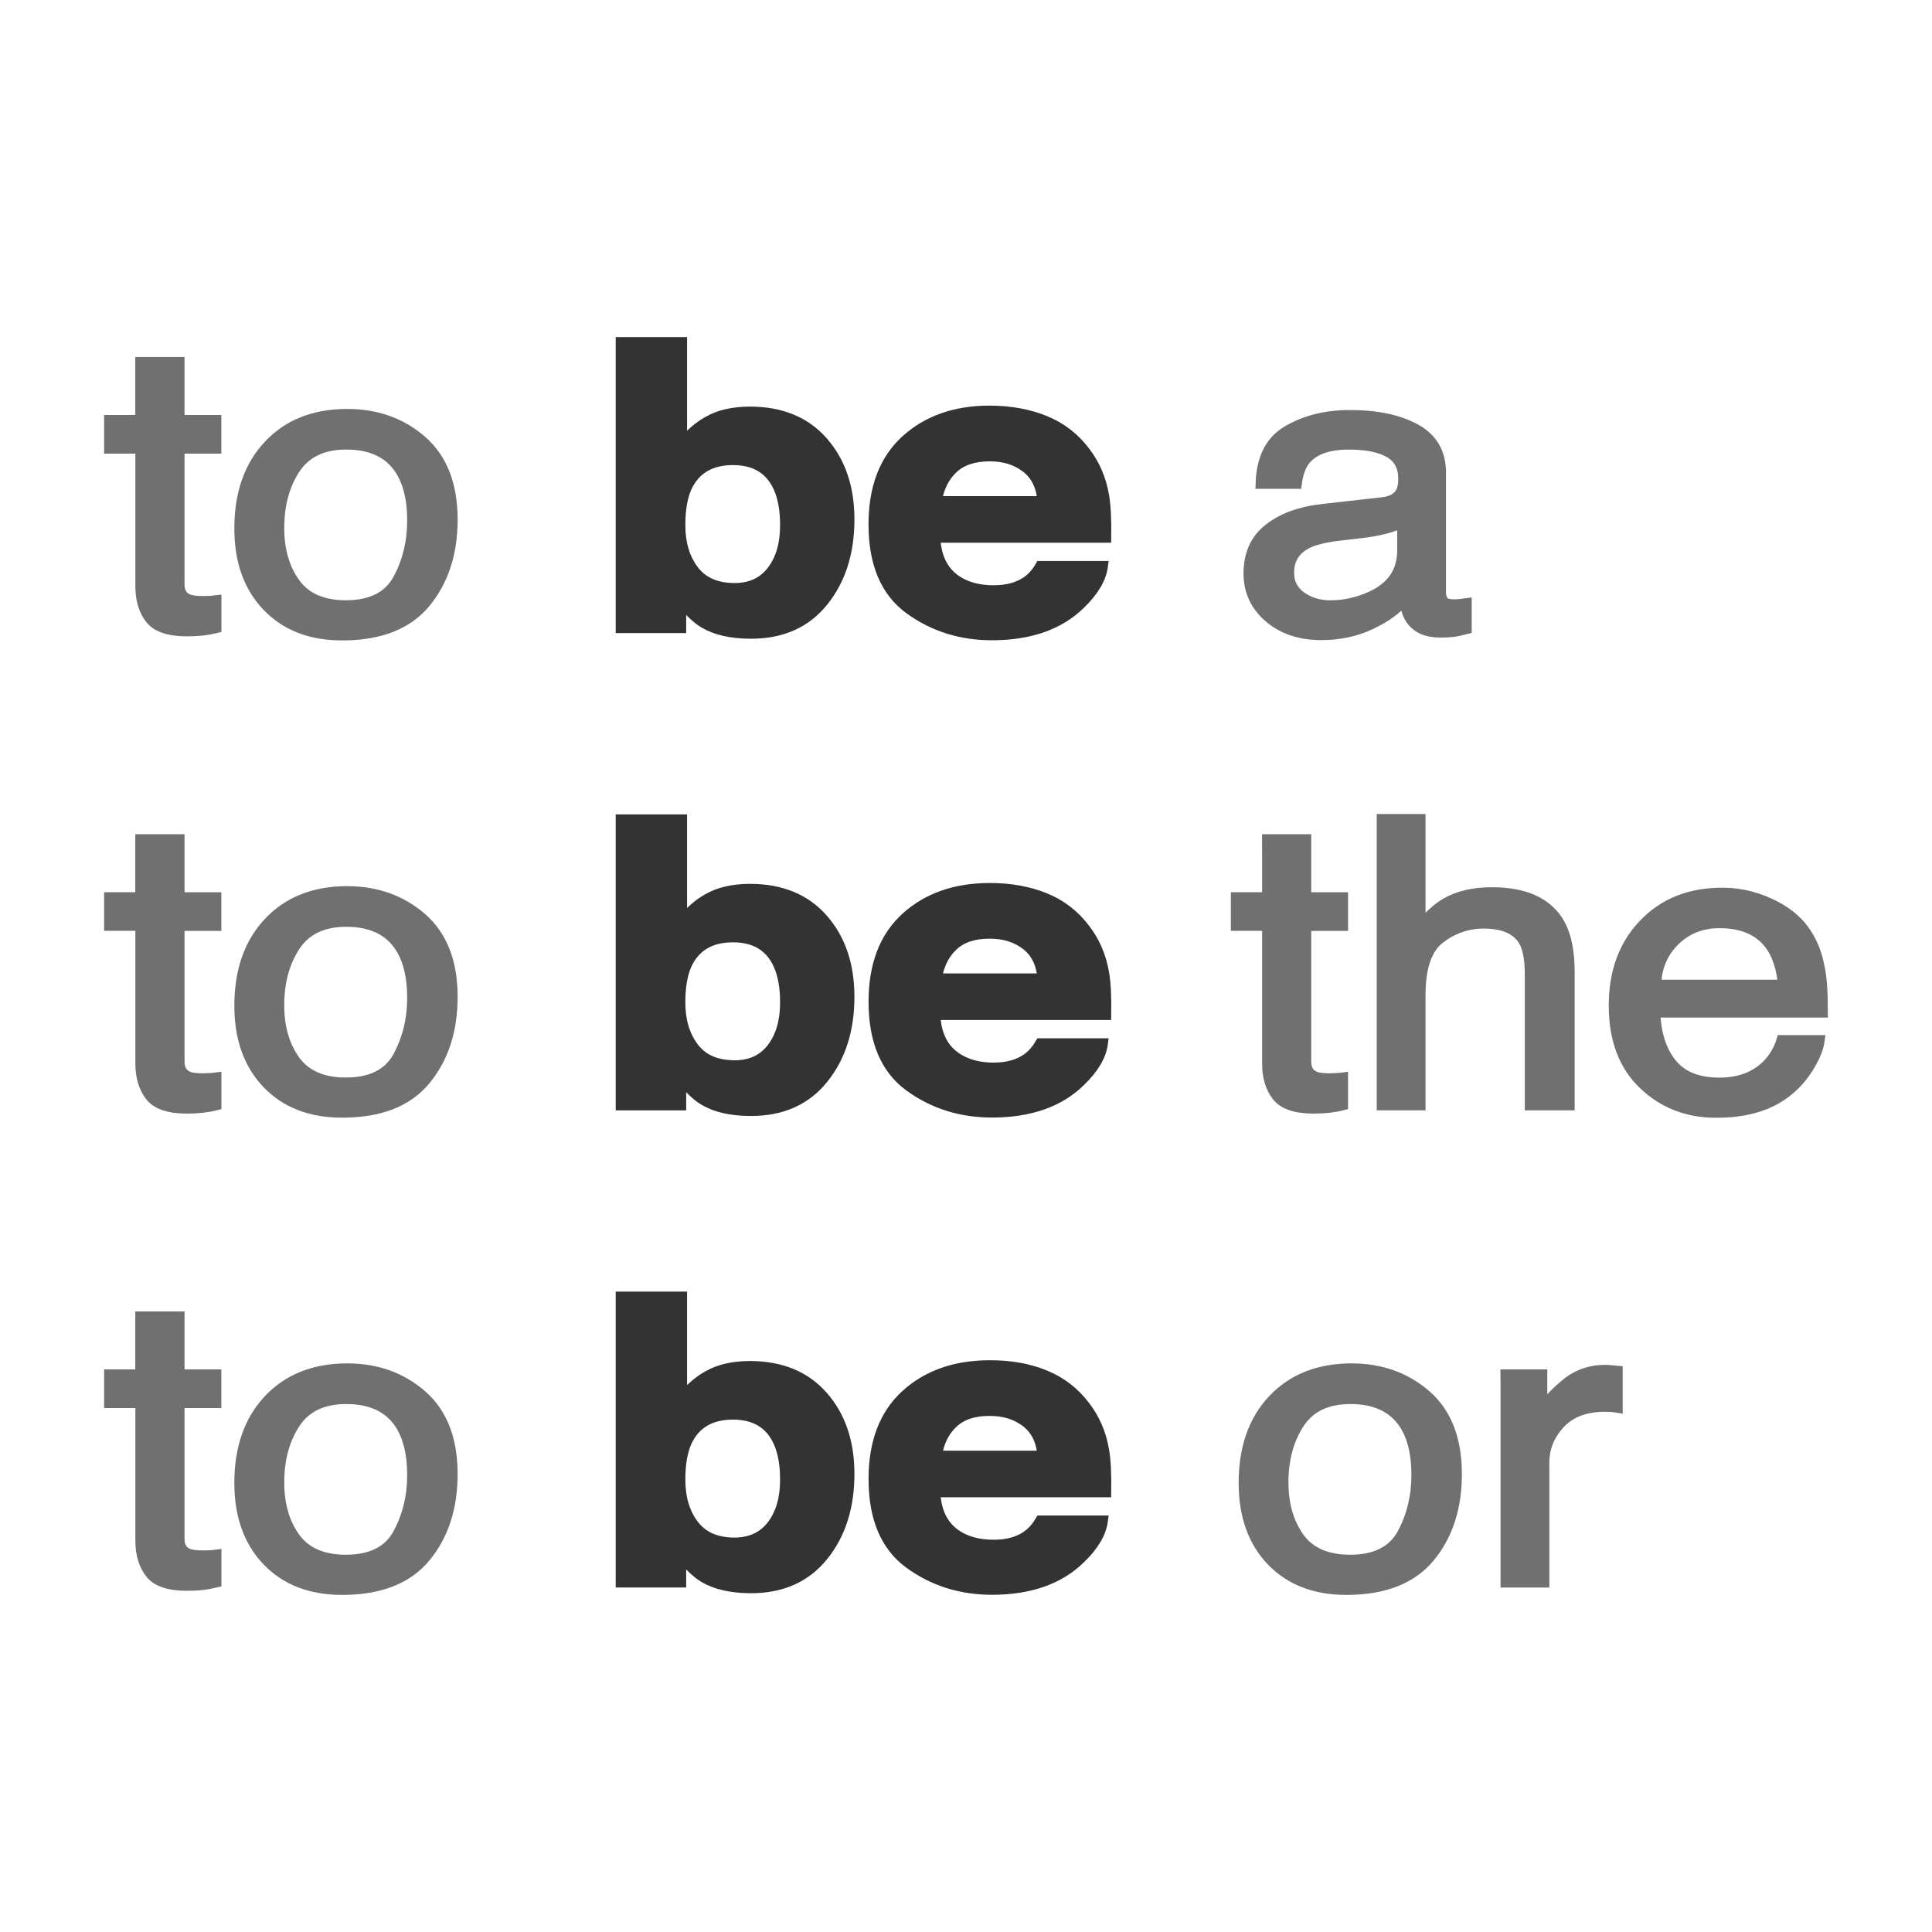
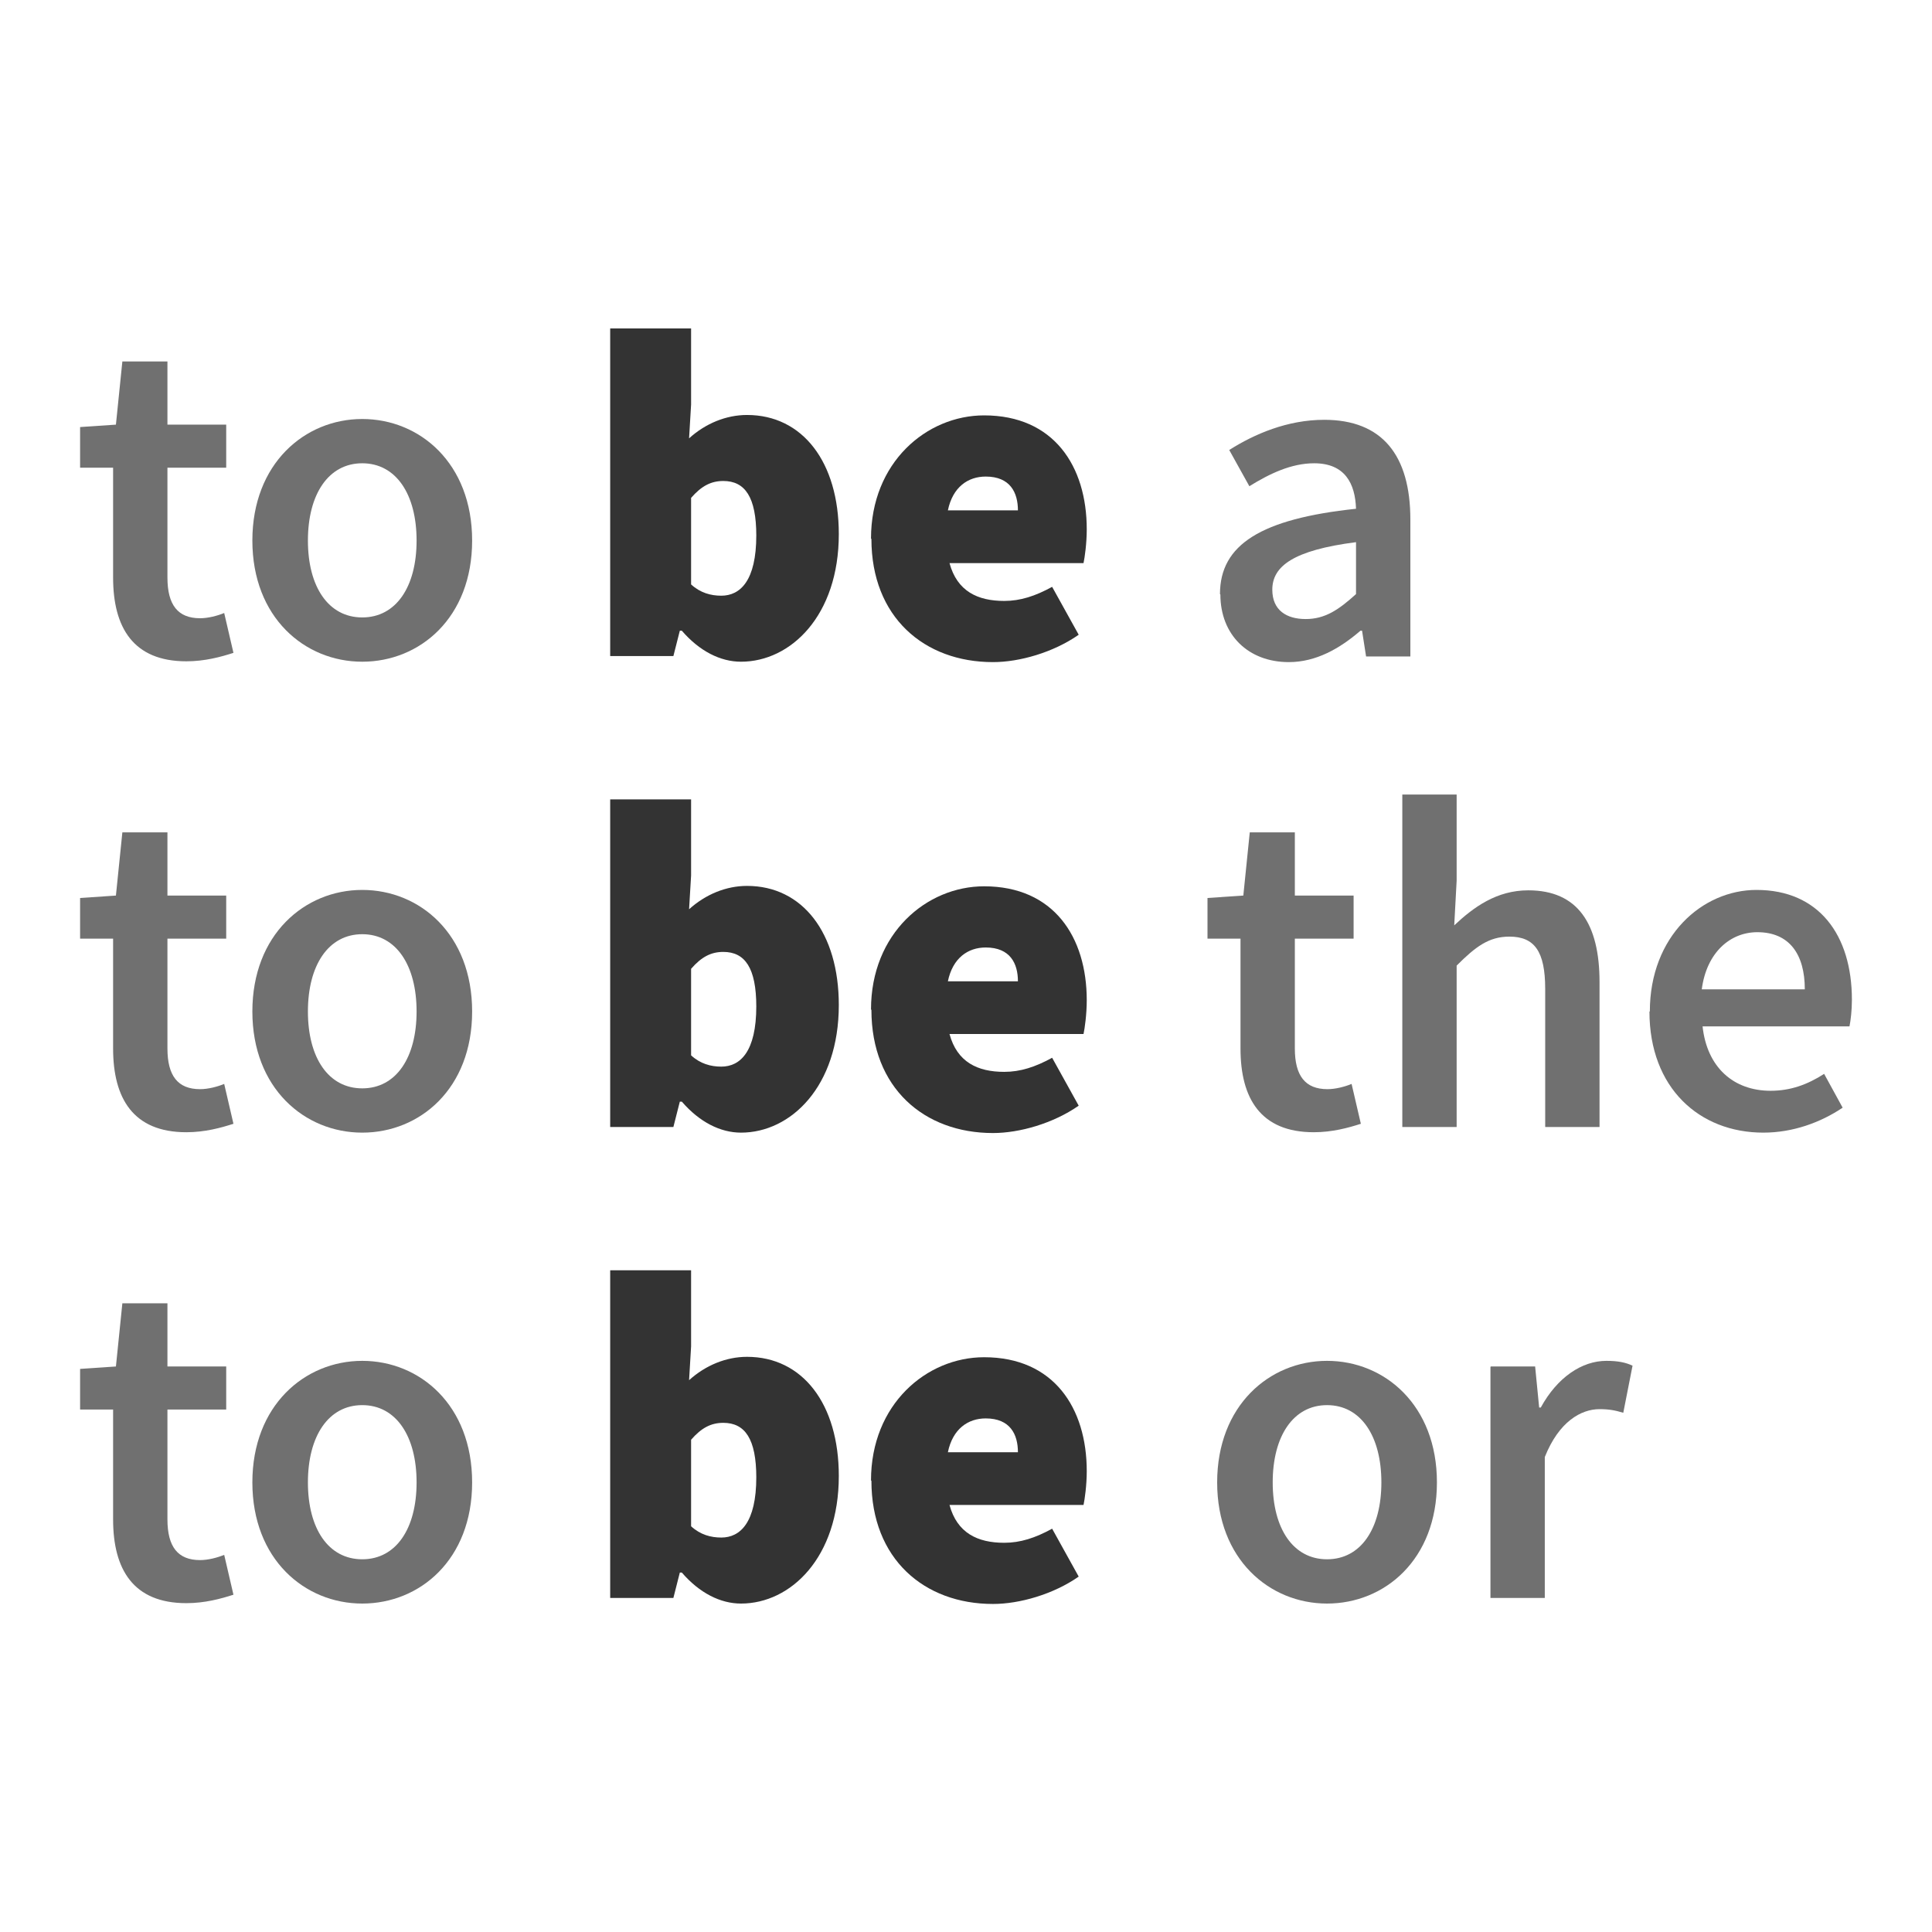
- <svg xmlns="http://www.w3.org/2000/svg" version="1.1" id="Layer_1" x="0px" y="0px" width="48px" height="48px" viewBox="0 0 48 48" enable-background="new 0 0 48 48" xml:space="preserve">
-   <g>
-     <g enable-background="new    ">
-       <path fill="#707070" d="M3.486,8.994H4.46v1.442h0.914v0.709H4.46v3.374c0,0.18,0.068,0.301,0.204,0.36    c0.076,0.036,0.199,0.054,0.374,0.054c0.047,0,0.097-0.001,0.151-0.003c0.054-0.002,0.115-0.009,0.187-0.017v0.69    c-0.111,0.027-0.225,0.05-0.344,0.062c-0.12,0.013-0.249,0.02-0.389,0.02c-0.449,0-0.753-0.104-0.914-0.311    c-0.16-0.207-0.241-0.477-0.241-0.808v-3.421H2.712v-0.709h0.774V8.994z" />
-       <path fill="#707070" d="M10.485,10.951c0.506,0.445,0.76,1.095,0.76,1.958c0,0.831-0.223,1.519-0.669,2.062    c-0.446,0.544-1.137,0.815-2.076,0.815c-0.782,0-1.403-0.24-1.863-0.722c-0.46-0.48-0.69-1.125-0.69-1.935    c0-0.868,0.243-1.559,0.728-2.072c0.483-0.515,1.135-0.772,1.954-0.772C9.361,10.286,9.979,10.508,10.485,10.951z M9.888,14.386    c0.235-0.435,0.353-0.919,0.353-1.454c0-0.481-0.085-0.873-0.254-1.176c-0.267-0.475-0.729-0.712-1.384-0.712    c-0.582,0-1.005,0.204-1.27,0.607c-0.264,0.405-0.396,0.893-0.396,1.464c0,0.55,0.132,1.007,0.396,1.373    c0.265,0.366,0.685,0.55,1.258,0.55C9.22,15.039,9.654,14.82,9.888,14.386z" />
-     </g>
-     <g enable-background="new    ">
-       <path fill="none" stroke="#707070" stroke-width="0.25" stroke-miterlimit="10" d="M3.486,8.994H4.46v1.442h0.914v0.709H4.46    v3.374c0,0.18,0.068,0.301,0.204,0.36c0.076,0.036,0.199,0.054,0.374,0.054c0.047,0,0.097-0.001,0.151-0.003    c0.054-0.002,0.115-0.009,0.187-0.017v0.69c-0.111,0.027-0.225,0.05-0.344,0.062c-0.12,0.013-0.249,0.02-0.389,0.02    c-0.449,0-0.753-0.104-0.914-0.311c-0.16-0.207-0.241-0.477-0.241-0.808v-3.421H2.712v-0.709h0.774V8.994z" />
-       <path fill="none" stroke="#707070" stroke-width="0.25" stroke-miterlimit="10" d="M10.485,10.951    c0.506,0.445,0.76,1.095,0.76,1.958c0,0.831-0.223,1.519-0.669,2.062c-0.446,0.544-1.137,0.815-2.076,0.815    c-0.782,0-1.403-0.24-1.863-0.722c-0.46-0.48-0.69-1.125-0.69-1.935c0-0.868,0.243-1.559,0.728-2.072    c0.483-0.515,1.135-0.772,1.954-0.772C9.361,10.286,9.979,10.508,10.485,10.951z M9.888,14.386    c0.235-0.435,0.353-0.919,0.353-1.454c0-0.481-0.085-0.873-0.254-1.176c-0.267-0.475-0.729-0.712-1.384-0.712    c-0.582,0-1.005,0.204-1.27,0.607c-0.264,0.405-0.396,0.893-0.396,1.464c0,0.55,0.132,1.007,0.396,1.373    c0.265,0.366,0.685,0.55,1.258,0.55C9.22,15.039,9.654,14.82,9.888,14.386z" />
-     </g>
-     <g enable-background="new    ">
-       <path fill="#333333" d="M20.45,10.977c0.436,0.498,0.653,1.142,0.653,1.93c0,0.816-0.214,1.494-0.645,2.031    c-0.429,0.537-1.029,0.806-1.799,0.806c-0.483,0-0.872-0.087-1.166-0.261c-0.176-0.103-0.366-0.283-0.57-0.54v0.66h-1.501V8.5    h1.523v2.528c0.194-0.244,0.407-0.43,0.641-0.56c0.276-0.161,0.627-0.241,1.055-0.241C19.41,10.229,20.014,10.478,20.45,10.977z     M19.177,14.18c0.219-0.285,0.329-0.662,0.329-1.128c0-0.374-0.054-0.683-0.162-0.927c-0.205-0.464-0.582-0.695-1.133-0.695    c-0.557,0-0.938,0.227-1.149,0.68c-0.107,0.241-0.16,0.553-0.16,0.936c0,0.45,0.11,0.823,0.334,1.119    c0.223,0.297,0.562,0.445,1.019,0.445C18.65,14.61,18.958,14.466,19.177,14.18z" />
-       <path fill="#333333" d="M25.96,10.451c0.405,0.164,0.741,0.424,1.006,0.778c0.239,0.313,0.394,0.675,0.464,1.087    c0.043,0.241,0.06,0.591,0.053,1.043h-4.246c0.024,0.526,0.229,0.897,0.609,1.11c0.234,0.131,0.513,0.197,0.84,0.197    c0.348,0,0.631-0.081,0.848-0.241c0.118-0.087,0.223-0.208,0.312-0.362h1.556c-0.04,0.312-0.229,0.629-0.563,0.951    c-0.523,0.511-1.255,0.768-2.194,0.768c-0.774,0-1.459-0.216-2.051-0.647C22,14.702,21.703,14,21.703,13.028    c0-0.911,0.268-1.61,0.802-2.096c0.537-0.486,1.23-0.73,2.085-0.73C25.096,10.204,25.553,10.286,25.96,10.451z M23.681,11.638    c-0.215,0.2-0.351,0.471-0.406,0.813h2.625c-0.028-0.365-0.163-0.642-0.405-0.831c-0.245-0.189-0.546-0.283-0.905-0.283    C24.198,11.337,23.895,11.439,23.681,11.638z" />
-     </g>
-     <g enable-background="new    ">
-       <path fill="none" stroke="#333333" stroke-width="0.25" stroke-miterlimit="10" d="M20.45,10.977    c0.436,0.498,0.653,1.142,0.653,1.93c0,0.816-0.214,1.494-0.645,2.031c-0.429,0.537-1.029,0.806-1.799,0.806    c-0.483,0-0.872-0.087-1.166-0.261c-0.176-0.103-0.366-0.283-0.57-0.54v0.66h-1.501V8.5h1.523v2.528    c0.194-0.244,0.407-0.43,0.641-0.56c0.276-0.161,0.627-0.241,1.055-0.241C19.41,10.229,20.014,10.478,20.45,10.977z M19.177,14.18    c0.219-0.285,0.329-0.662,0.329-1.128c0-0.374-0.054-0.683-0.162-0.927c-0.205-0.464-0.582-0.695-1.133-0.695    c-0.557,0-0.938,0.227-1.149,0.68c-0.107,0.241-0.16,0.553-0.16,0.936c0,0.45,0.11,0.823,0.334,1.119    c0.223,0.297,0.562,0.445,1.019,0.445C18.65,14.61,18.958,14.466,19.177,14.18z" />
-       <path fill="none" stroke="#333333" stroke-width="0.25" stroke-miterlimit="10" d="M25.96,10.451    c0.405,0.164,0.741,0.424,1.006,0.778c0.239,0.313,0.394,0.675,0.464,1.087c0.043,0.241,0.06,0.591,0.053,1.043h-4.246    c0.024,0.526,0.229,0.897,0.609,1.11c0.234,0.131,0.513,0.197,0.84,0.197c0.348,0,0.631-0.081,0.848-0.241    c0.118-0.087,0.223-0.208,0.312-0.362h1.556c-0.04,0.312-0.229,0.629-0.563,0.951c-0.523,0.511-1.255,0.768-2.194,0.768    c-0.774,0-1.459-0.216-2.051-0.647C22,14.702,21.703,14,21.703,13.028c0-0.911,0.268-1.61,0.802-2.096    c0.537-0.486,1.23-0.73,2.085-0.73C25.096,10.204,25.553,10.286,25.96,10.451z M23.681,11.638c-0.215,0.2-0.351,0.471-0.406,0.813    h2.625c-0.028-0.365-0.163-0.642-0.405-0.831c-0.245-0.189-0.546-0.283-0.905-0.283C24.198,11.337,23.895,11.439,23.681,11.638z" />
-     </g>
-     <g enable-background="new    ">
-       <path fill="#707070" d="M34.356,12.477c0.221-0.027,0.369-0.111,0.443-0.251c0.044-0.076,0.065-0.189,0.065-0.334    c0-0.296-0.116-0.514-0.35-0.646c-0.234-0.134-0.566-0.201-1.001-0.201c-0.501,0-0.857,0.123-1.067,0.369    c-0.117,0.136-0.193,0.337-0.229,0.606H31.32c0.017-0.639,0.245-1.083,0.686-1.333c0.44-0.251,0.949-0.375,1.53-0.375    c0.673,0,1.22,0.116,1.639,0.347c0.418,0.232,0.625,0.592,0.625,1.081v2.977c0,0.091,0.021,0.162,0.063,0.217    c0.041,0.054,0.127,0.081,0.258,0.081c0.043,0,0.092-0.002,0.145-0.007s0.11-0.012,0.173-0.021v0.641    c-0.151,0.039-0.265,0.063-0.343,0.072c-0.078,0.01-0.187,0.015-0.321,0.015c-0.333,0-0.571-0.106-0.723-0.319    c-0.077-0.112-0.133-0.271-0.165-0.477c-0.197,0.232-0.477,0.433-0.845,0.603c-0.369,0.171-0.772,0.256-1.214,0.256    c-0.531,0-0.964-0.145-1.302-0.436c-0.337-0.291-0.506-0.655-0.506-1.091c0-0.478,0.164-0.85,0.497-1.112    c0.332-0.263,0.767-0.425,1.305-0.488L34.356,12.477z M32.33,14.822c0.203,0.144,0.443,0.217,0.723,0.217    c0.337,0,0.667-0.071,0.984-0.212c0.534-0.235,0.801-0.619,0.801-1.151v-0.699c-0.116,0.068-0.269,0.125-0.454,0.169    c-0.184,0.045-0.364,0.077-0.544,0.097l-0.581,0.067c-0.35,0.042-0.61,0.108-0.787,0.197c-0.297,0.152-0.445,0.393-0.445,0.723    C32.026,14.479,32.127,14.678,32.33,14.822z" />
-     </g>
-     <g enable-background="new    ">
-       <path fill="none" stroke="#707070" stroke-width="0.25" stroke-miterlimit="10" d="M34.356,12.477    c0.221-0.027,0.369-0.111,0.443-0.251c0.044-0.076,0.065-0.189,0.065-0.334c0-0.296-0.116-0.514-0.35-0.646    c-0.234-0.134-0.566-0.201-1.001-0.201c-0.501,0-0.857,0.123-1.067,0.369c-0.117,0.136-0.193,0.337-0.229,0.606H31.32    c0.017-0.639,0.245-1.083,0.686-1.333c0.44-0.251,0.949-0.375,1.53-0.375c0.673,0,1.22,0.116,1.639,0.347    c0.418,0.232,0.625,0.592,0.625,1.081v2.977c0,0.091,0.021,0.162,0.063,0.217c0.041,0.054,0.127,0.081,0.258,0.081    c0.043,0,0.092-0.002,0.145-0.007s0.11-0.012,0.173-0.021v0.641c-0.151,0.039-0.265,0.063-0.343,0.072    c-0.078,0.01-0.187,0.015-0.321,0.015c-0.333,0-0.571-0.106-0.723-0.319c-0.077-0.112-0.133-0.271-0.165-0.477    c-0.197,0.232-0.477,0.433-0.845,0.603c-0.369,0.171-0.772,0.256-1.214,0.256c-0.531,0-0.964-0.145-1.302-0.436    c-0.337-0.291-0.506-0.655-0.506-1.091c0-0.478,0.164-0.85,0.497-1.112c0.332-0.263,0.767-0.425,1.305-0.488L34.356,12.477z     M32.33,14.822c0.203,0.144,0.443,0.217,0.723,0.217c0.337,0,0.667-0.071,0.984-0.212c0.534-0.235,0.801-0.619,0.801-1.151v-0.699    c-0.116,0.068-0.269,0.125-0.454,0.169c-0.184,0.045-0.364,0.077-0.544,0.097l-0.581,0.067c-0.35,0.042-0.61,0.108-0.787,0.197    c-0.297,0.152-0.445,0.393-0.445,0.723C32.026,14.479,32.127,14.678,32.33,14.822z" />
-     </g>
-     <g enable-background="new    ">
-       <path fill="#707070" d="M3.486,20.851H4.46v1.443h0.914v0.709H4.46v3.372c0,0.181,0.068,0.301,0.204,0.362    c0.076,0.036,0.199,0.054,0.374,0.054c0.047,0,0.097-0.003,0.151-0.005s0.115-0.007,0.187-0.016v0.689    c-0.111,0.029-0.225,0.049-0.344,0.063c-0.12,0.013-0.249,0.02-0.389,0.02c-0.449,0-0.753-0.104-0.914-0.312    c-0.16-0.207-0.241-0.477-0.241-0.809v-3.42H2.712v-0.709h0.774V20.851z" />
-       <path fill="#707070" d="M10.485,22.808c0.506,0.445,0.76,1.097,0.76,1.958c0,0.833-0.223,1.52-0.669,2.063    c-0.446,0.545-1.137,0.814-2.076,0.814c-0.782,0-1.403-0.24-1.863-0.72c-0.46-0.481-0.69-1.126-0.69-1.936    c0-0.869,0.243-1.559,0.728-2.074c0.483-0.514,1.135-0.772,1.954-0.772C9.361,22.144,9.979,22.366,10.485,22.808z M9.888,26.244    c0.235-0.436,0.353-0.92,0.353-1.454c0-0.481-0.085-0.873-0.254-1.175c-0.267-0.476-0.729-0.714-1.384-0.714    c-0.582,0-1.005,0.204-1.27,0.607c-0.264,0.405-0.396,0.893-0.396,1.465c0,0.549,0.132,1.009,0.396,1.374    c0.265,0.365,0.685,0.549,1.258,0.549C9.22,26.896,9.654,26.678,9.888,26.244z" />
-     </g>
-     <g enable-background="new    ">
-       <path fill="none" stroke="#707070" stroke-width="0.25" stroke-miterlimit="10" d="M3.486,20.851H4.46v1.443h0.914v0.709H4.46    v3.372c0,0.181,0.068,0.301,0.204,0.362c0.076,0.036,0.199,0.054,0.374,0.054c0.047,0,0.097-0.003,0.151-0.005    s0.115-0.007,0.187-0.016v0.689c-0.111,0.029-0.225,0.049-0.344,0.063c-0.12,0.013-0.249,0.02-0.389,0.02    c-0.449,0-0.753-0.104-0.914-0.312c-0.16-0.207-0.241-0.477-0.241-0.809v-3.42H2.712v-0.709h0.774V20.851z" />
-       <path fill="none" stroke="#707070" stroke-width="0.25" stroke-miterlimit="10" d="M10.485,22.808    c0.506,0.445,0.76,1.097,0.76,1.958c0,0.833-0.223,1.52-0.669,2.063c-0.446,0.545-1.137,0.814-2.076,0.814    c-0.782,0-1.403-0.24-1.863-0.72c-0.46-0.481-0.69-1.126-0.69-1.936c0-0.869,0.243-1.559,0.728-2.074    c0.483-0.514,1.135-0.772,1.954-0.772C9.361,22.144,9.979,22.366,10.485,22.808z M9.888,26.244    c0.235-0.436,0.353-0.92,0.353-1.454c0-0.481-0.085-0.873-0.254-1.175c-0.267-0.476-0.729-0.714-1.384-0.714    c-0.582,0-1.005,0.204-1.27,0.607c-0.264,0.405-0.396,0.893-0.396,1.465c0,0.549,0.132,1.009,0.396,1.374    c0.265,0.365,0.685,0.549,1.258,0.549C9.22,26.896,9.654,26.678,9.888,26.244z" />
-     </g>
-     <g enable-background="new    ">
-       <path fill="#333333" d="M20.45,22.834c0.436,0.499,0.653,1.142,0.653,1.93c0,0.816-0.214,1.494-0.645,2.031    c-0.429,0.538-1.029,0.806-1.799,0.806c-0.483,0-0.872-0.086-1.166-0.261c-0.176-0.103-0.366-0.283-0.57-0.54v0.661h-1.501v-7.103    h1.523v2.527c0.194-0.245,0.407-0.43,0.641-0.56c0.276-0.16,0.627-0.241,1.055-0.241C19.41,22.086,20.014,22.335,20.45,22.834z     M19.177,26.037c0.219-0.287,0.329-0.662,0.329-1.129c0-0.373-0.054-0.683-0.162-0.927c-0.205-0.464-0.582-0.694-1.133-0.694    c-0.557,0-0.938,0.226-1.149,0.679c-0.107,0.241-0.16,0.553-0.16,0.936c0,0.452,0.11,0.824,0.334,1.121    c0.223,0.296,0.562,0.444,1.019,0.444C18.65,26.468,18.958,26.323,19.177,26.037z" />
-       <path fill="#333333" d="M25.96,22.308c0.405,0.164,0.741,0.424,1.006,0.778c0.239,0.313,0.394,0.676,0.464,1.087    c0.043,0.241,0.06,0.591,0.053,1.044h-4.246c0.024,0.527,0.229,0.896,0.609,1.109c0.234,0.132,0.513,0.199,0.84,0.199    c0.348,0,0.631-0.082,0.848-0.242c0.118-0.088,0.223-0.209,0.312-0.362h1.556c-0.04,0.312-0.229,0.63-0.563,0.951    c-0.523,0.512-1.255,0.768-2.194,0.768c-0.774,0-1.459-0.216-2.051-0.647c-0.593-0.432-0.89-1.133-0.89-2.105    c0-0.911,0.268-1.61,0.802-2.096c0.537-0.486,1.23-0.729,2.085-0.729C25.096,22.062,25.553,22.144,25.96,22.308z M23.681,23.496    c-0.215,0.2-0.351,0.471-0.406,0.813h2.625c-0.028-0.365-0.163-0.641-0.405-0.83c-0.245-0.189-0.546-0.283-0.905-0.283    C24.198,23.196,23.895,23.296,23.681,23.496z" />
-     </g>
-     <g enable-background="new    ">
-       <path fill="none" stroke="#333333" stroke-width="0.25" stroke-miterlimit="10" d="M20.45,22.834    c0.436,0.499,0.653,1.142,0.653,1.93c0,0.816-0.214,1.494-0.645,2.031c-0.429,0.538-1.029,0.806-1.799,0.806    c-0.483,0-0.872-0.086-1.166-0.261c-0.176-0.103-0.366-0.283-0.57-0.54v0.661h-1.501v-7.103h1.523v2.527    c0.194-0.245,0.407-0.43,0.641-0.56c0.276-0.16,0.627-0.241,1.055-0.241C19.41,22.086,20.014,22.335,20.45,22.834z M19.177,26.037    c0.219-0.287,0.329-0.662,0.329-1.129c0-0.373-0.054-0.683-0.162-0.927c-0.205-0.464-0.582-0.694-1.133-0.694    c-0.557,0-0.938,0.226-1.149,0.679c-0.107,0.241-0.16,0.553-0.16,0.936c0,0.452,0.11,0.824,0.334,1.121    c0.223,0.296,0.562,0.444,1.019,0.444C18.65,26.468,18.958,26.323,19.177,26.037z" />
-       <path fill="none" stroke="#333333" stroke-width="0.25" stroke-miterlimit="10" d="M25.96,22.308    c0.405,0.164,0.741,0.424,1.006,0.778c0.239,0.313,0.394,0.676,0.464,1.087c0.043,0.241,0.06,0.591,0.053,1.044h-4.246    c0.024,0.527,0.229,0.896,0.609,1.109c0.234,0.132,0.513,0.199,0.84,0.199c0.348,0,0.631-0.082,0.848-0.242    c0.118-0.088,0.223-0.209,0.312-0.362h1.556c-0.04,0.312-0.229,0.63-0.563,0.951c-0.523,0.512-1.255,0.768-2.194,0.768    c-0.774,0-1.459-0.216-2.051-0.647c-0.593-0.432-0.89-1.133-0.89-2.105c0-0.911,0.268-1.61,0.802-2.096    c0.537-0.486,1.23-0.729,2.085-0.729C25.096,22.062,25.553,22.144,25.96,22.308z M23.681,23.496    c-0.215,0.2-0.351,0.471-0.406,0.813h2.625c-0.028-0.365-0.163-0.641-0.405-0.83c-0.245-0.189-0.546-0.283-0.905-0.283    C24.198,23.196,23.895,23.296,23.681,23.496z" />
-     </g>
-     <g enable-background="new    ">
-       <path fill="#707070" d="M31.481,20.851h0.971v1.443h0.915v0.709h-0.915v3.372c0,0.181,0.068,0.301,0.205,0.362    c0.073,0.036,0.199,0.054,0.373,0.054c0.046,0,0.098-0.003,0.149-0.005c0.054-0.002,0.117-0.007,0.188-0.016v0.689    c-0.11,0.029-0.226,0.049-0.344,0.063c-0.118,0.013-0.248,0.02-0.387,0.02c-0.449,0-0.754-0.104-0.914-0.312    c-0.161-0.207-0.24-0.477-0.24-0.809v-3.42h-0.777v-0.709h0.777L31.481,20.851L31.481,20.851z" />
-       <path fill="#707070" d="M34.329,20.349h0.963v2.644c0.229-0.26,0.433-0.444,0.615-0.55c0.31-0.184,0.696-0.275,1.16-0.275    c0.829,0,1.394,0.261,1.689,0.786c0.16,0.287,0.241,0.684,0.241,1.193v3.315h-0.989v-3.257c0-0.379-0.054-0.659-0.16-0.835    c-0.175-0.283-0.504-0.425-0.985-0.425c-0.399,0-0.759,0.124-1.085,0.372c-0.325,0.248-0.486,0.716-0.486,1.405v2.74h-0.963    V20.349z" />
-       <path fill="#707070" d="M43.956,22.436c0.379,0.171,0.668,0.395,0.866,0.668c0.191,0.26,0.318,0.565,0.382,0.912    c0.058,0.238,0.084,0.617,0.084,1.14h-4.164c0.02,0.524,0.154,0.947,0.408,1.264c0.256,0.318,0.648,0.478,1.184,0.478    c0.499,0,0.897-0.15,1.193-0.451c0.166-0.174,0.284-0.375,0.353-0.605h0.948c-0.024,0.19-0.108,0.402-0.249,0.637    c-0.14,0.231-0.299,0.423-0.472,0.57c-0.289,0.258-0.647,0.432-1.077,0.522c-0.23,0.051-0.49,0.075-0.779,0.075    c-0.709,0-1.309-0.233-1.8-0.701c-0.492-0.467-0.739-1.122-0.739-1.965c0-0.83,0.247-1.504,0.744-2.022    c0.495-0.518,1.144-0.778,1.944-0.778C43.186,22.178,43.577,22.263,43.956,22.436z M44.3,24.465    c-0.038-0.376-0.129-0.677-0.27-0.903c-0.262-0.417-0.698-0.627-1.31-0.627c-0.439,0-0.807,0.144-1.103,0.432    c-0.297,0.288-0.455,0.654-0.472,1.099H44.3z" />
-     </g>
-     <g enable-background="new    ">
-       <path fill="none" stroke="#707070" stroke-width="0.25" stroke-miterlimit="10" d="M31.481,20.851h0.971v1.443h0.915v0.709h-0.915    v3.372c0,0.181,0.068,0.301,0.205,0.362c0.073,0.036,0.199,0.054,0.373,0.054c0.046,0,0.098-0.003,0.149-0.005    c0.054-0.002,0.117-0.007,0.188-0.016v0.689c-0.11,0.029-0.226,0.049-0.344,0.063c-0.118,0.013-0.248,0.02-0.387,0.02    c-0.449,0-0.754-0.104-0.914-0.312c-0.161-0.207-0.24-0.477-0.24-0.809v-3.42h-0.777v-0.709h0.777L31.481,20.851L31.481,20.851z" />
-       <path fill="none" stroke="#707070" stroke-width="0.25" stroke-miterlimit="10" d="M34.329,20.349h0.963v2.644    c0.229-0.26,0.433-0.444,0.615-0.55c0.31-0.184,0.696-0.275,1.16-0.275c0.829,0,1.394,0.261,1.689,0.786    c0.16,0.287,0.241,0.684,0.241,1.193v3.315h-0.989v-3.257c0-0.379-0.054-0.659-0.16-0.835c-0.175-0.283-0.504-0.425-0.985-0.425    c-0.399,0-0.759,0.124-1.085,0.372c-0.325,0.248-0.486,0.716-0.486,1.405v2.74h-0.963V20.349z" />
-       <path fill="none" stroke="#707070" stroke-width="0.25" stroke-miterlimit="10" d="M43.956,22.436    c0.379,0.171,0.668,0.395,0.866,0.668c0.191,0.26,0.318,0.565,0.382,0.912c0.058,0.238,0.084,0.617,0.084,1.14h-4.164    c0.02,0.524,0.154,0.947,0.408,1.264c0.256,0.318,0.648,0.478,1.184,0.478c0.499,0,0.897-0.15,1.193-0.451    c0.166-0.174,0.284-0.375,0.353-0.605h0.948c-0.024,0.19-0.108,0.402-0.249,0.637c-0.14,0.231-0.299,0.423-0.472,0.57    c-0.289,0.258-0.647,0.432-1.077,0.522c-0.23,0.051-0.49,0.075-0.779,0.075c-0.709,0-1.309-0.233-1.8-0.701    c-0.492-0.467-0.739-1.122-0.739-1.965c0-0.83,0.247-1.504,0.744-2.022c0.495-0.518,1.144-0.778,1.944-0.778    C43.186,22.178,43.577,22.263,43.956,22.436z M44.3,24.465c-0.038-0.376-0.129-0.677-0.27-0.903    c-0.262-0.417-0.698-0.627-1.31-0.627c-0.439,0-0.807,0.144-1.103,0.432c-0.297,0.288-0.455,0.654-0.472,1.099H44.3z" />
-     </g>
-     <g enable-background="new    ">
-       <path fill="#707070" d="M3.486,32.708H4.46v1.44h0.914v0.71H4.46v3.374c0,0.179,0.068,0.301,0.204,0.36    c0.076,0.035,0.199,0.053,0.374,0.053c0.047,0,0.097-0.001,0.151-0.003s0.115-0.008,0.187-0.017v0.69    c-0.111,0.027-0.225,0.049-0.344,0.062c-0.12,0.015-0.249,0.021-0.389,0.021c-0.449,0-0.753-0.104-0.914-0.311    c-0.16-0.208-0.241-0.478-0.241-0.808v-3.422H2.712v-0.71h0.774V32.708z" />
-       <path fill="#707070" d="M10.485,34.664c0.506,0.444,0.76,1.097,0.76,1.958c0,0.832-0.223,1.521-0.669,2.063    C10.13,39.228,9.438,39.5,8.5,39.5c-0.782,0-1.403-0.24-1.863-0.721c-0.46-0.481-0.69-1.126-0.69-1.935    c0-0.87,0.243-1.56,0.728-2.074c0.485-0.513,1.135-0.772,1.954-0.772C9.361,33.998,9.979,34.222,10.485,34.664z M9.888,38.1    c0.235-0.437,0.353-0.921,0.353-1.453c0-0.483-0.085-0.874-0.254-1.177c-0.267-0.475-0.729-0.712-1.384-0.712    c-0.582,0-1.005,0.202-1.27,0.606c-0.264,0.403-0.396,0.894-0.396,1.465c0,0.549,0.132,1.008,0.396,1.374    c0.265,0.365,0.685,0.549,1.258,0.549C9.22,38.752,9.654,38.534,9.888,38.1z" />
-     </g>
-     <g enable-background="new    ">
-       <path fill="none" stroke="#707070" stroke-width="0.25" stroke-miterlimit="10" d="M3.486,32.708H4.46v1.44h0.914v0.71H4.46v3.374    c0,0.179,0.068,0.301,0.204,0.36c0.076,0.035,0.199,0.053,0.374,0.053c0.047,0,0.097-0.001,0.151-0.003s0.115-0.008,0.187-0.017    v0.69c-0.111,0.027-0.225,0.049-0.344,0.062c-0.12,0.015-0.249,0.021-0.389,0.021c-0.449,0-0.753-0.104-0.914-0.311    c-0.16-0.208-0.241-0.478-0.241-0.808v-3.422H2.712v-0.71h0.774V32.708z" />
-       <path fill="none" stroke="#707070" stroke-width="0.25" stroke-miterlimit="10" d="M10.485,34.664    c0.506,0.444,0.76,1.097,0.76,1.958c0,0.832-0.223,1.521-0.669,2.063C10.13,39.228,9.438,39.5,8.5,39.5    c-0.782,0-1.403-0.24-1.863-0.721c-0.46-0.481-0.69-1.126-0.69-1.935c0-0.87,0.243-1.56,0.728-2.074    c0.485-0.513,1.135-0.772,1.954-0.772C9.361,33.998,9.979,34.222,10.485,34.664z M9.888,38.1c0.235-0.437,0.353-0.921,0.353-1.453    c0-0.483-0.085-0.874-0.254-1.177c-0.267-0.475-0.729-0.712-1.384-0.712c-0.582,0-1.005,0.202-1.27,0.606    c-0.264,0.403-0.396,0.894-0.396,1.465c0,0.549,0.132,1.008,0.396,1.374c0.265,0.365,0.685,0.549,1.258,0.549    C9.22,38.752,9.654,38.534,9.888,38.1z" />
-     </g>
-     <g enable-background="new    ">
-       <path fill="#333333" d="M20.45,34.691c0.436,0.496,0.653,1.142,0.653,1.929c0,0.817-0.214,1.493-0.645,2.031    c-0.429,0.536-1.029,0.807-1.799,0.807c-0.483,0-0.872-0.089-1.166-0.261c-0.176-0.104-0.366-0.284-0.57-0.54v0.659h-1.501v-7.102    h1.523v2.527c0.194-0.245,0.407-0.432,0.641-0.561c0.276-0.16,0.627-0.241,1.055-0.241C19.41,33.943,20.014,34.191,20.45,34.691z     M19.177,37.894c0.219-0.287,0.329-0.663,0.329-1.129c0-0.374-0.054-0.683-0.162-0.927c-0.205-0.462-0.582-0.693-1.133-0.693    c-0.557,0-0.938,0.226-1.149,0.68c-0.107,0.241-0.16,0.553-0.16,0.937c0,0.449,0.11,0.823,0.334,1.119    c0.223,0.296,0.562,0.445,1.019,0.445C18.65,38.322,18.958,38.18,19.177,37.894z" />
-       <path fill="#333333" d="M25.96,34.164c0.405,0.164,0.741,0.424,1.006,0.779c0.239,0.311,0.394,0.675,0.464,1.087    c0.043,0.242,0.06,0.59,0.053,1.044h-4.246c0.024,0.527,0.229,0.897,0.609,1.109c0.234,0.131,0.513,0.196,0.84,0.196    c0.348,0,0.631-0.078,0.848-0.241c0.118-0.086,0.223-0.207,0.312-0.36h1.556c-0.04,0.312-0.229,0.63-0.563,0.95    c-0.523,0.511-1.255,0.769-2.194,0.769c-0.774,0-1.459-0.216-2.051-0.647c-0.593-0.432-0.89-1.133-0.89-2.104    c0-0.912,0.268-1.61,0.802-2.096c0.537-0.487,1.23-0.73,2.085-0.73C25.096,33.918,25.553,33.998,25.96,34.164z M23.681,35.353    c-0.215,0.199-0.351,0.472-0.406,0.814h2.625c-0.028-0.365-0.163-0.642-0.405-0.831c-0.245-0.188-0.546-0.283-0.905-0.283    C24.198,35.052,23.895,35.151,23.681,35.353z" />
-     </g>
-     <g enable-background="new    ">
-       <path fill="none" stroke="#333333" stroke-width="0.25" stroke-miterlimit="10" d="M20.45,34.691    c0.436,0.496,0.653,1.142,0.653,1.929c0,0.817-0.214,1.493-0.645,2.031c-0.429,0.536-1.029,0.807-1.799,0.807    c-0.483,0-0.872-0.089-1.166-0.261c-0.176-0.104-0.366-0.284-0.57-0.54v0.659h-1.501v-7.102h1.523v2.527    c0.194-0.245,0.407-0.432,0.641-0.561c0.276-0.16,0.627-0.241,1.055-0.241C19.41,33.943,20.014,34.191,20.45,34.691z     M19.177,37.894c0.219-0.287,0.329-0.663,0.329-1.129c0-0.374-0.054-0.683-0.162-0.927c-0.205-0.462-0.582-0.693-1.133-0.693    c-0.557,0-0.938,0.226-1.149,0.68c-0.107,0.241-0.16,0.553-0.16,0.937c0,0.449,0.11,0.823,0.334,1.119    c0.223,0.296,0.562,0.445,1.019,0.445C18.65,38.322,18.958,38.18,19.177,37.894z" />
-       <path fill="none" stroke="#333333" stroke-width="0.25" stroke-miterlimit="10" d="M25.96,34.164    c0.405,0.164,0.741,0.424,1.006,0.779c0.239,0.311,0.394,0.675,0.464,1.087c0.043,0.242,0.06,0.59,0.053,1.044h-4.246    c0.024,0.527,0.229,0.897,0.609,1.109c0.234,0.131,0.513,0.196,0.84,0.196c0.348,0,0.631-0.078,0.848-0.241    c0.118-0.086,0.223-0.207,0.312-0.36h1.556c-0.04,0.312-0.229,0.63-0.563,0.95c-0.523,0.511-1.255,0.769-2.194,0.769    c-0.774,0-1.459-0.216-2.051-0.647c-0.593-0.432-0.89-1.133-0.89-2.104c0-0.912,0.268-1.61,0.802-2.096    c0.537-0.487,1.23-0.73,2.085-0.73C25.096,33.918,25.553,33.998,25.96,34.164z M23.681,35.353    c-0.215,0.199-0.351,0.472-0.406,0.814h2.625c-0.028-0.365-0.163-0.642-0.405-0.831c-0.245-0.188-0.546-0.283-0.905-0.283    C24.198,35.052,23.895,35.151,23.681,35.353z" />
-     </g>
-     <g enable-background="new    ">
-       <path fill="#707070" d="M35.437,34.664c0.507,0.444,0.758,1.097,0.758,1.958c0,0.832-0.222,1.521-0.668,2.063    S34.39,39.5,33.45,39.5c-0.78,0-1.402-0.24-1.863-0.721c-0.459-0.481-0.688-1.126-0.688-1.935c0-0.87,0.242-1.56,0.727-2.074    c0.485-0.513,1.137-0.772,1.954-0.772C34.311,33.998,34.93,34.222,35.437,34.664z M34.839,38.1    c0.234-0.437,0.352-0.921,0.352-1.453c0-0.483-0.084-0.874-0.253-1.177c-0.269-0.475-0.731-0.712-1.386-0.712    c-0.582,0-1.005,0.202-1.27,0.606c-0.263,0.403-0.396,0.894-0.396,1.465c0,0.549,0.134,1.008,0.396,1.374    c0.265,0.365,0.686,0.549,1.261,0.549C34.172,38.752,34.604,38.534,34.839,38.1z" />
-       <path fill="#707070" d="M37.403,34.148h0.914v0.894c0.075-0.174,0.258-0.387,0.552-0.634c0.29-0.252,0.629-0.374,1.011-0.374    c0.018,0,0.047,0,0.091,0.004c0.042,0.002,0.114,0.009,0.219,0.019v0.918c-0.058-0.01-0.11-0.017-0.158-0.021    c-0.048-0.002-0.1-0.004-0.157-0.004c-0.484,0-0.857,0.141-1.117,0.423c-0.261,0.28-0.39,0.604-0.39,0.971v2.973h-0.962v-5.168    H37.403z" />
-     </g>
-     <g enable-background="new    ">
-       <path fill="none" stroke="#707070" stroke-width="0.25" stroke-miterlimit="10" d="M35.437,34.664    c0.507,0.444,0.758,1.097,0.758,1.958c0,0.832-0.222,1.521-0.668,2.063S34.39,39.5,33.45,39.5c-0.78,0-1.402-0.24-1.863-0.721    c-0.459-0.481-0.688-1.126-0.688-1.935c0-0.87,0.242-1.56,0.727-2.074c0.485-0.513,1.137-0.772,1.954-0.772    C34.311,33.998,34.93,34.222,35.437,34.664z M34.839,38.1c0.234-0.437,0.352-0.921,0.352-1.453c0-0.483-0.084-0.874-0.253-1.177    c-0.269-0.475-0.731-0.712-1.386-0.712c-0.582,0-1.005,0.202-1.27,0.606c-0.263,0.403-0.396,0.894-0.396,1.465    c0,0.549,0.134,1.008,0.396,1.374c0.265,0.365,0.686,0.549,1.261,0.549C34.172,38.752,34.604,38.534,34.839,38.1z" />
-       <path fill="none" stroke="#707070" stroke-width="0.25" stroke-miterlimit="10" d="M37.403,34.148h0.914v0.894    c0.075-0.174,0.258-0.387,0.552-0.634c0.29-0.252,0.629-0.374,1.011-0.374c0.018,0,0.047,0,0.091,0.004    c0.042,0.002,0.114,0.009,0.219,0.019v0.918c-0.058-0.01-0.11-0.017-0.158-0.021c-0.048-0.002-0.1-0.004-0.157-0.004    c-0.484,0-0.857,0.141-1.117,0.423c-0.261,0.28-0.39,0.604-0.39,0.971v2.973h-0.962v-5.168H37.403z" />
-     </g>
-   </g>
+ <svg xmlns="http://www.w3.org/2000/svg" id="Layer_1" viewBox="0 0 48 48">
+   <defs>
+     <style>.cls-1{fill:#333;}.cls-2{fill:#707070;}</style>
+   </defs>
+   <path class="cls-2" d="M2.81,14.36v-2.74h-.82v-1.01l.89-.06,.16-1.57h1.12v1.57h1.46v1.07h-1.46v2.73c0,.68,.26,1.01,.81,1.01,.2,0,.43-.06,.6-.13l.23,.99c-.31,.1-.71,.21-1.17,.21-1.32,0-1.82-.84-1.82-2.08Z" />
+   <path class="cls-2" d="M6.27,13.43c0-1.91,1.3-3.02,2.73-3.02s2.73,1.1,2.73,3.02-1.3,3.01-2.73,3.01-2.73-1.1-2.73-3.01Zm4.08,0c0-1.15-.51-1.92-1.35-1.92s-1.35,.77-1.35,1.92,.51,1.91,1.35,1.91,1.35-.76,1.35-1.91Z" />
+   <path class="cls-1" d="M16.94,15.67h-.05l-.16,.63h-1.57V8.16h2.01v1.89l-.05,.84c.41-.37,.92-.58,1.44-.58,1.38,0,2.28,1.17,2.28,2.96,0,2.02-1.19,3.17-2.43,3.17-.51,0-1.03-.26-1.47-.77Zm1.85-2.36c0-.96-.28-1.36-.82-1.36-.3,0-.54,.12-.8,.42v2.15c.23,.21,.49,.28,.75,.28,.47,0,.87-.37,.87-1.5Z" />
+   <path class="cls-1" d="M21.64,13.38c0-1.89,1.38-3.06,2.81-3.06,1.73,0,2.55,1.26,2.55,2.83,0,.35-.05,.7-.08,.84h-3.33c.19,.7,.7,.94,1.36,.94,.4,0,.77-.12,1.19-.35l.66,1.19c-.63,.44-1.47,.68-2.13,.68-1.71,0-3.02-1.12-3.02-3.06Zm3.65-.7c0-.44-.19-.84-.8-.84-.44,0-.82,.26-.94,.84h1.73Z" />
+   <path class="cls-2" d="M30.31,14.76c0-1.23,1.02-1.87,3.38-2.12-.02-.62-.27-1.13-1.04-1.13-.57,0-1.11,.26-1.61,.57l-.5-.9c.63-.4,1.45-.75,2.36-.75,1.44,0,2.14,.88,2.14,2.48v3.4h-1.1l-.1-.64h-.04c-.51,.44-1.1,.78-1.78,.78-1.01,0-1.7-.68-1.7-1.68Zm3.38,0v-1.29c-1.56,.2-2.08,.6-2.08,1.18,0,.51,.35,.73,.83,.73s.82-.23,1.25-.62Z" />
+   <path class="cls-2" d="M2.81,26.06v-2.74h-.82v-1.01l.89-.06,.16-1.57h1.12v1.57h1.46v1.07h-1.46v2.73c0,.68,.26,1.01,.81,1.01,.2,0,.43-.06,.6-.13l.23,.99c-.31,.1-.71,.21-1.17,.21-1.32,0-1.82-.84-1.82-2.08Z" />
+   <path class="cls-2" d="M6.27,25.13c0-1.91,1.3-3.02,2.73-3.02s2.73,1.1,2.73,3.02-1.3,3.01-2.73,3.01-2.73-1.1-2.73-3.01Zm4.08,0c0-1.15-.51-1.92-1.35-1.92s-1.35,.77-1.35,1.92,.51,1.91,1.35,1.91,1.35-.76,1.35-1.91Z" />
+   <path class="cls-1" d="M16.94,27.37h-.05l-.16,.63h-1.57v-8.14h2.01v1.89l-.05,.84c.41-.37,.92-.58,1.44-.58,1.38,0,2.28,1.17,2.28,2.96,0,2.02-1.19,3.17-2.43,3.17-.51,0-1.03-.26-1.47-.77Zm1.85-2.36c0-.96-.28-1.36-.82-1.36-.3,0-.54,.12-.8,.42v2.15c.23,.21,.49,.28,.75,.28,.47,0,.87-.37,.87-1.5Z" />
+   <path class="cls-1" d="M21.64,25.08c0-1.89,1.38-3.06,2.81-3.06,1.73,0,2.55,1.26,2.55,2.83,0,.35-.05,.7-.08,.84h-3.33c.19,.7,.7,.94,1.36,.94,.4,0,.77-.12,1.19-.35l.66,1.19c-.63,.44-1.47,.68-2.13,.68-1.71,0-3.02-1.12-3.02-3.06Zm3.65-.7c0-.44-.19-.84-.8-.84-.44,0-.82,.26-.94,.84h1.73Z" />
+   <path class="cls-2" d="M30.82,26.06v-2.74h-.82v-1.01l.89-.06,.16-1.57h1.12v1.57h1.46v1.07h-1.46v2.73c0,.68,.26,1.01,.81,1.01,.2,0,.43-.06,.6-.13l.23,.99c-.31,.1-.71,.21-1.17,.21-1.32,0-1.82-.84-1.82-2.08Z" />
+   <path class="cls-2" d="M34.84,19.74h1.35v2.14l-.06,1.11c.48-.45,1.05-.87,1.84-.87,1.23,0,1.77,.83,1.77,2.28v3.6h-1.35v-3.43c0-.94-.27-1.3-.89-1.3-.51,0-.84,.25-1.31,.72v4.01h-1.35v-8.26Z" />
+   <path class="cls-2" d="M40.99,25.13c0-1.87,1.3-3.02,2.65-3.02,1.55,0,2.37,1.12,2.37,2.73,0,.26-.03,.51-.06,.66h-3.65c.11,1.02,.77,1.6,1.69,1.6,.49,0,.91-.15,1.33-.42l.46,.84c-.55,.37-1.24,.62-1.97,.62-1.59,0-2.83-1.11-2.83-3.01Zm3.85-.55c0-.88-.39-1.42-1.18-1.42-.67,0-1.26,.5-1.38,1.42h2.55Z" />
+   <path class="cls-2" d="M2.81,37.76v-2.74h-.82v-1.01l.89-.06,.16-1.57h1.12v1.57h1.46v1.07h-1.46v2.73c0,.68,.26,1.01,.81,1.01,.2,0,.43-.06,.6-.13l.23,.99c-.31,.1-.71,.21-1.17,.21-1.32,0-1.82-.84-1.82-2.08Z" />
+   <path class="cls-2" d="M6.27,36.83c0-1.91,1.3-3.02,2.73-3.02s2.73,1.1,2.73,3.02-1.3,3.01-2.73,3.01-2.73-1.1-2.73-3.01Zm4.08,0c0-1.15-.51-1.92-1.35-1.92s-1.35,.77-1.35,1.92,.51,1.91,1.35,1.91,1.35-.76,1.35-1.91Z" />
+   <path class="cls-1" d="M16.94,39.07h-.05l-.16,.63h-1.57v-8.14h2.01v1.89l-.05,.84c.41-.37,.92-.58,1.44-.58,1.38,0,2.28,1.17,2.28,2.96,0,2.02-1.19,3.17-2.43,3.17-.51,0-1.03-.26-1.47-.77Zm1.85-2.36c0-.96-.28-1.36-.82-1.36-.3,0-.54,.12-.8,.42v2.15c.23,.21,.49,.28,.75,.28,.47,0,.87-.37,.87-1.5Z" />
+   <path class="cls-1" d="M21.64,36.78c0-1.89,1.38-3.06,2.81-3.06,1.73,0,2.55,1.26,2.55,2.83,0,.35-.05,.7-.08,.84h-3.33c.19,.7,.7,.94,1.36,.94,.4,0,.77-.12,1.19-.35l.66,1.19c-.63,.44-1.47,.68-2.13,.68-1.71,0-3.02-1.12-3.02-3.06Zm3.65-.7c0-.44-.19-.84-.8-.84-.44,0-.82,.26-.94,.84h1.73Z" />
+   <path class="cls-2" d="M30.24,36.83c0-1.91,1.3-3.02,2.73-3.02s2.73,1.1,2.73,3.02-1.3,3.01-2.73,3.01-2.73-1.1-2.73-3.01Zm4.08,0c0-1.15-.51-1.92-1.35-1.92s-1.35,.77-1.35,1.92,.51,1.91,1.35,1.91,1.35-.76,1.35-1.91Z" />
+   <path class="cls-2" d="M37.04,33.95h1.1l.1,1.02h.04c.41-.75,1.02-1.16,1.63-1.16,.29,0,.48,.04,.65,.12l-.23,1.17c-.2-.06-.35-.09-.59-.09-.46,0-1.01,.31-1.36,1.19v3.5h-1.35v-5.74Z" />
</svg>
